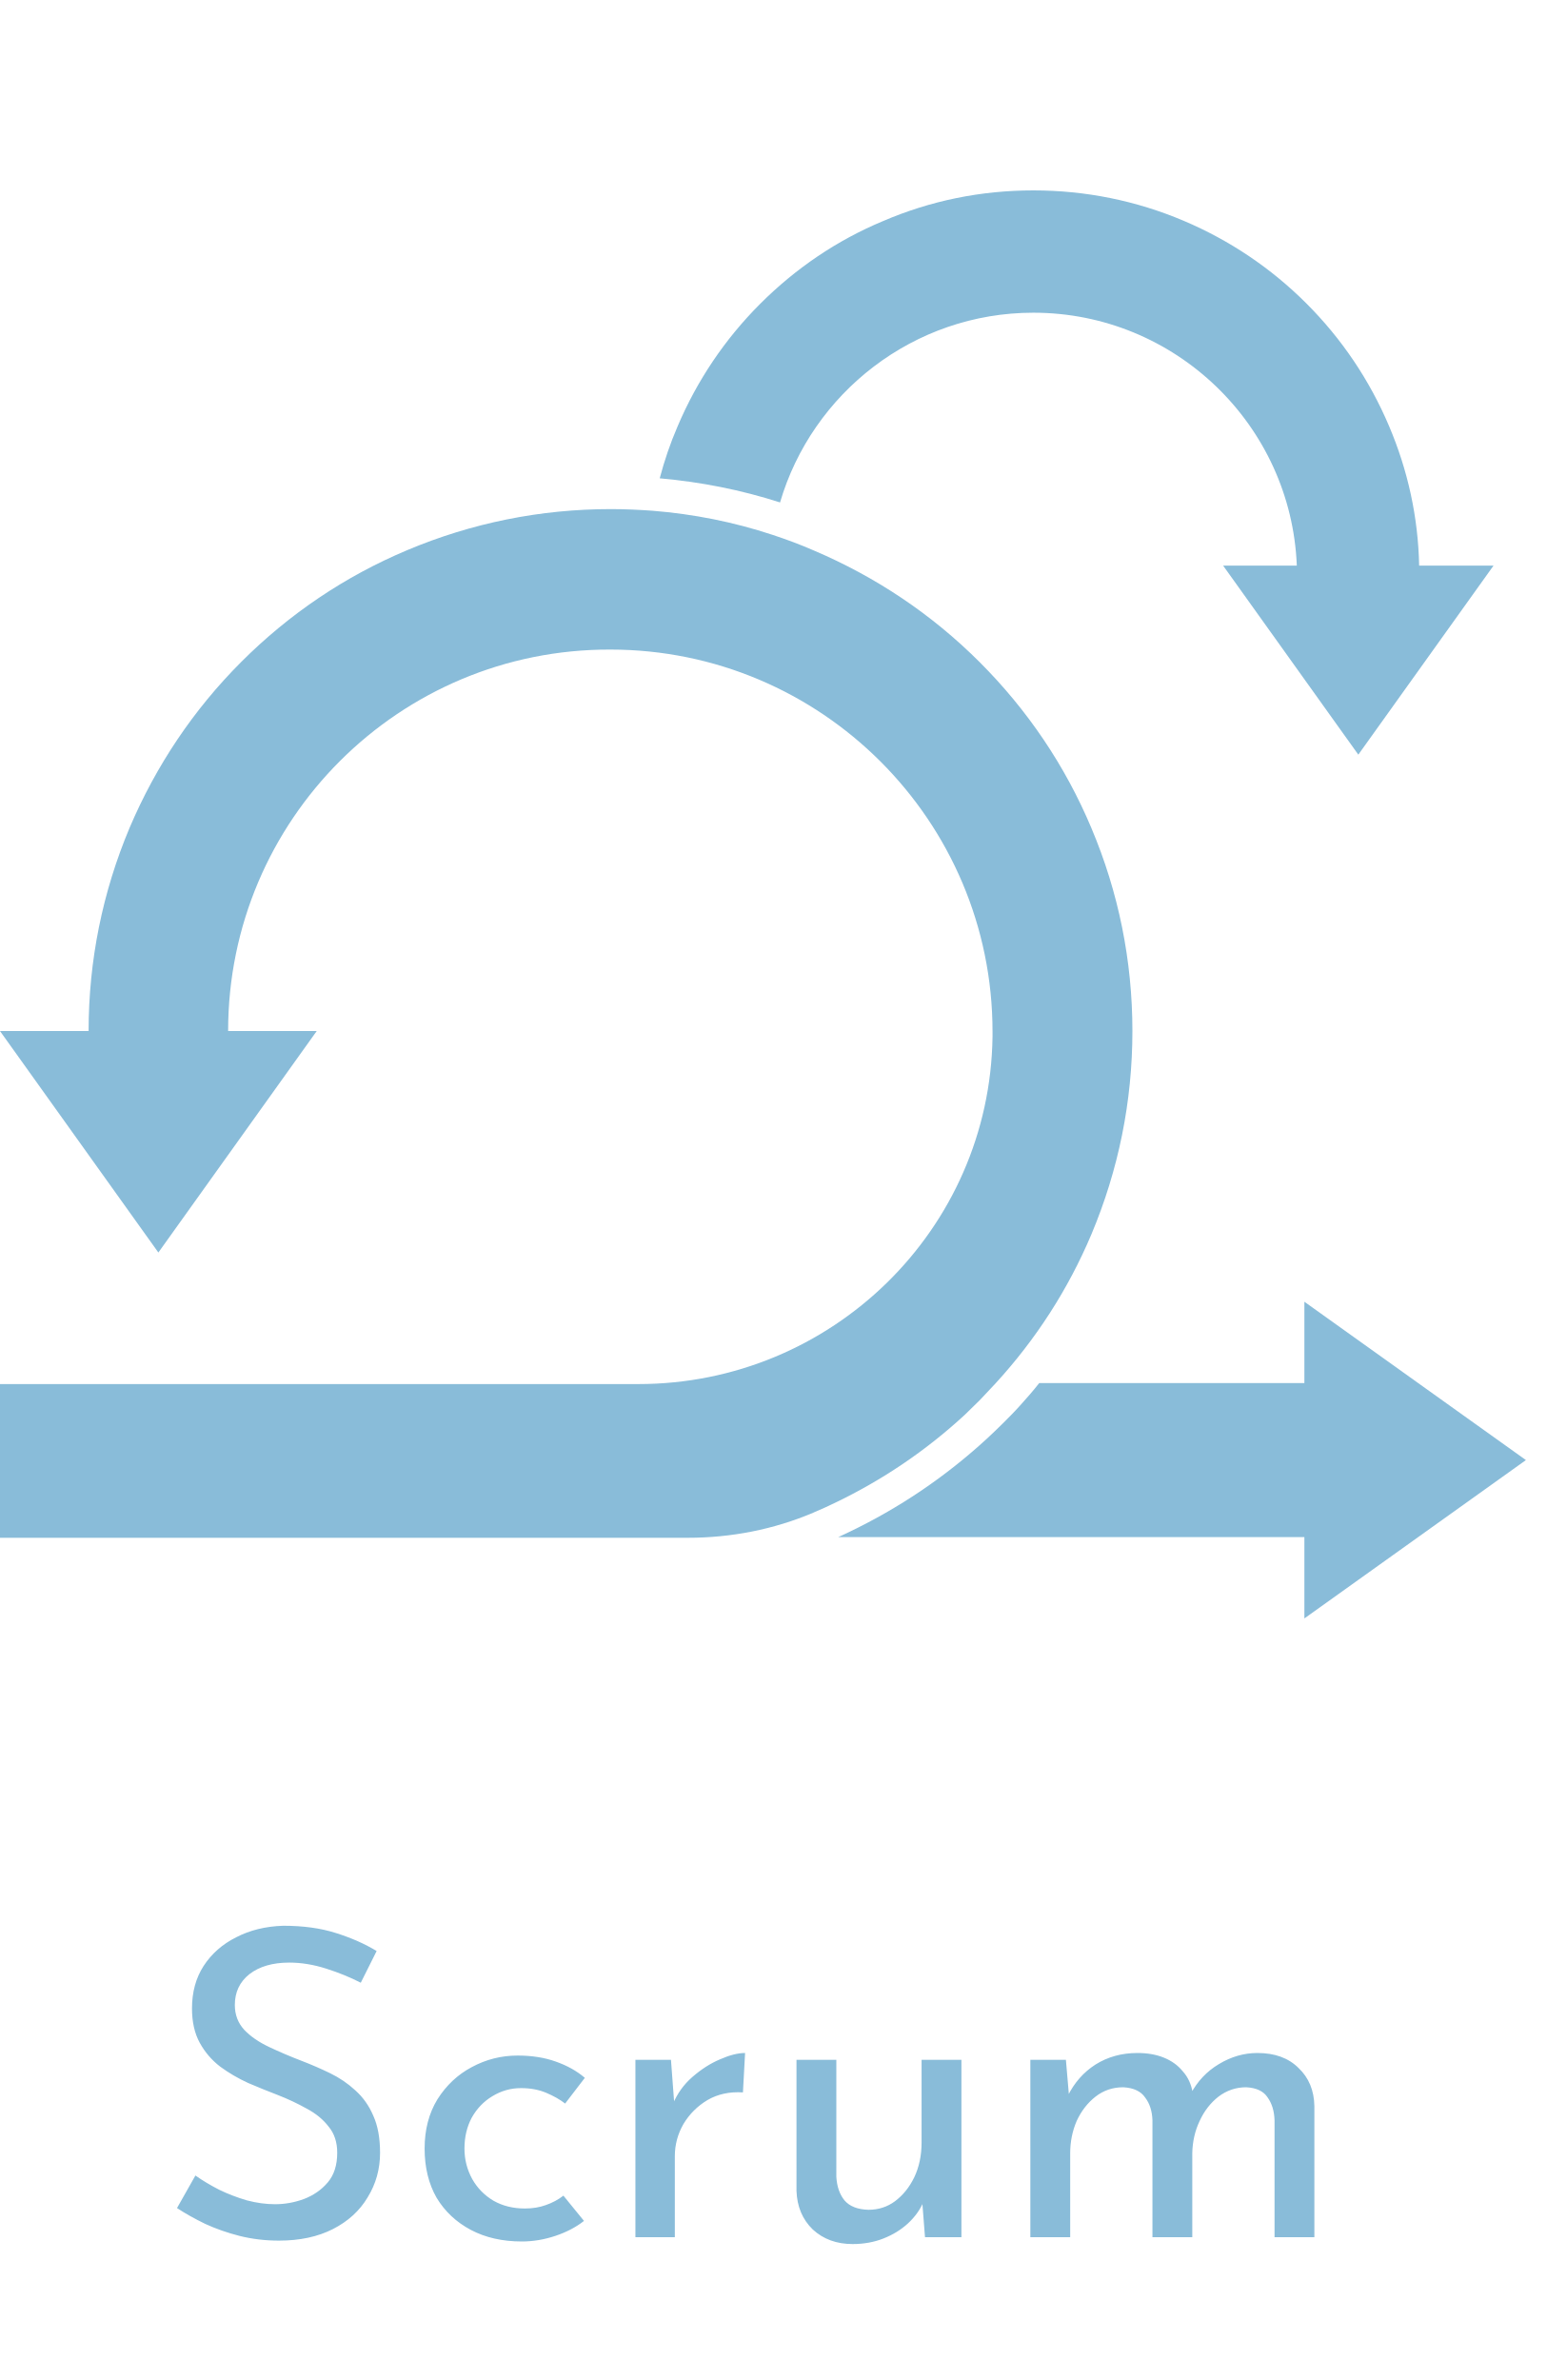
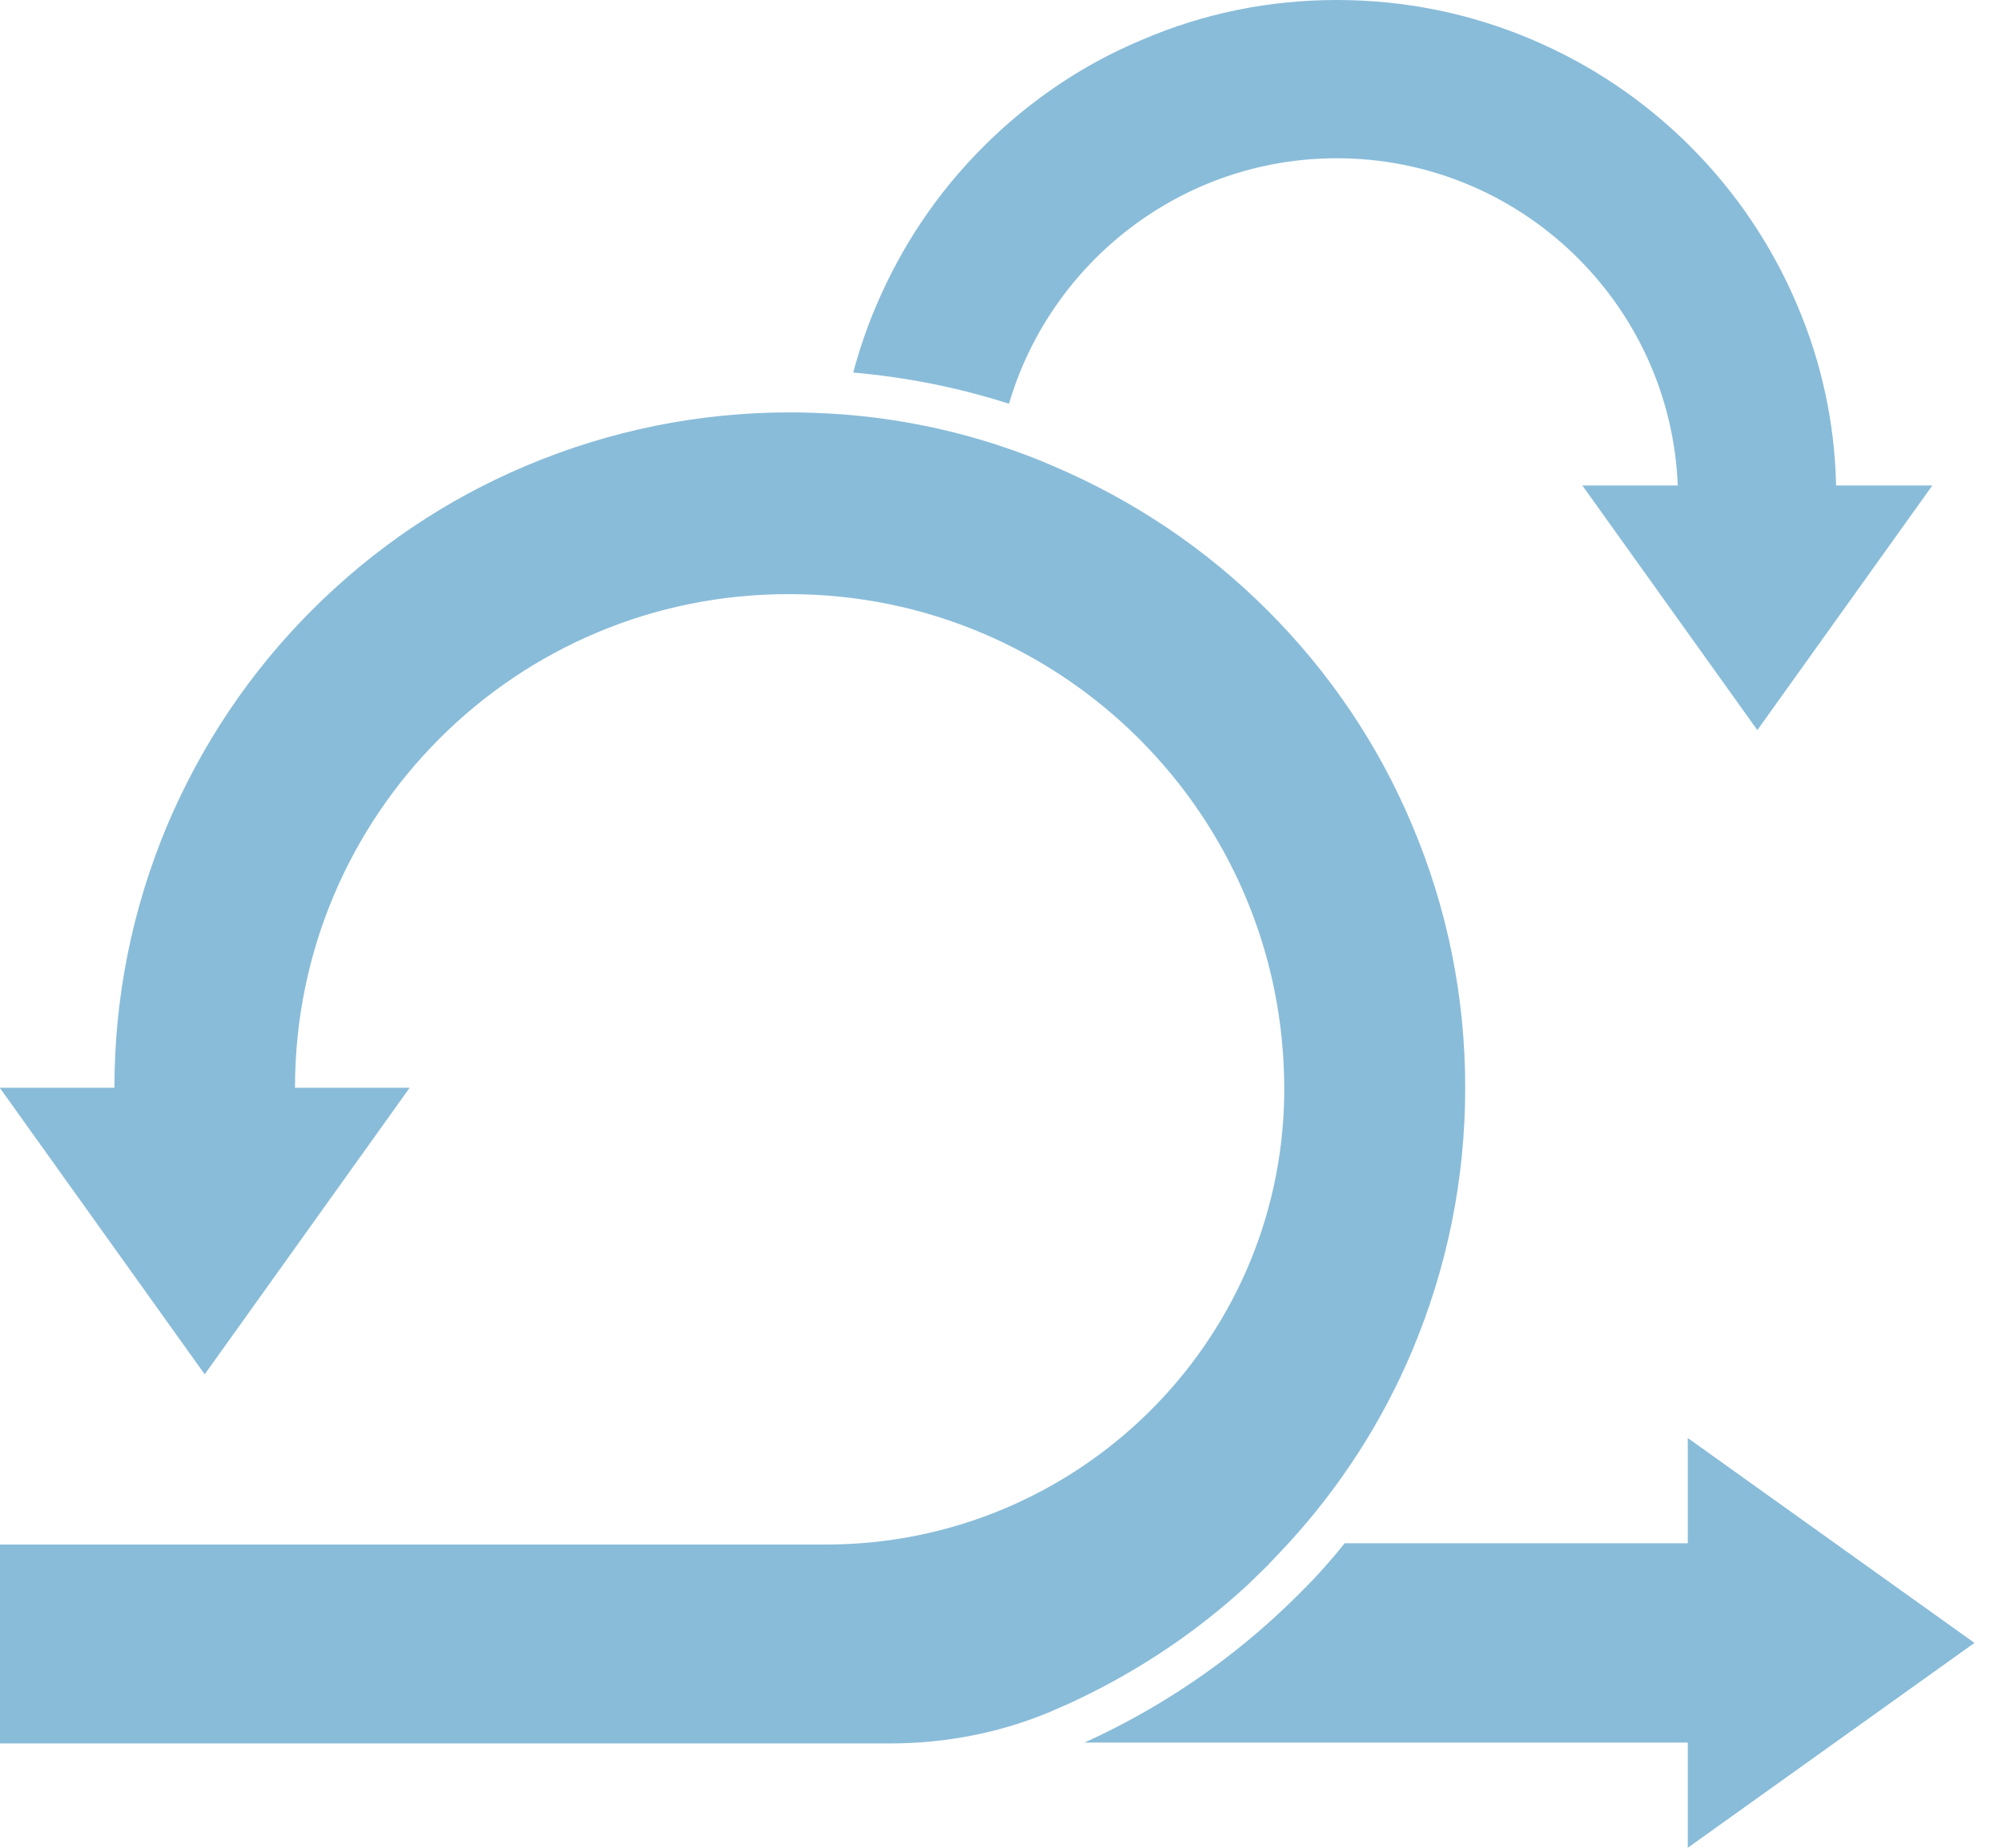
- <svg xmlns="http://www.w3.org/2000/svg" width="65" height="100" viewBox="0 0 65 100" fill="none">
-   <path fill-rule="evenodd" clip-rule="evenodd" d="M62.754 23.764L57.072 31.708L51.391 23.764H54.488C54.252 17.861 49.376 13.139 43.417 13.139C38.388 13.139 34.123 16.514 32.775 21.111C31.136 20.583 29.441 20.25 27.719 20.097C27.913 19.361 28.163 18.625 28.469 17.917C29.288 15.986 30.456 14.25 31.942 12.764C33.428 11.278 35.165 10.097 37.096 9.292C39.096 8.431 41.222 8 43.417 8C45.611 8 47.737 8.431 49.737 9.278C51.668 10.097 53.405 11.264 54.891 12.75C56.378 14.236 57.545 15.972 58.364 17.903C59.156 19.764 59.587 21.736 59.628 23.764H62.754Z" fill="#89BCD9" />
-   <path fill-rule="evenodd" clip-rule="evenodd" d="M54.806 68.001V64.584H35.219C35.358 64.515 35.497 64.459 35.636 64.39C37.761 63.376 39.72 62.056 41.47 60.445C41.706 60.223 41.928 60.015 42.137 59.806C42.373 59.57 42.623 59.32 42.859 59.056C43.137 58.751 43.415 58.431 43.665 58.112H54.806V54.695L64.114 61.348L54.806 68.001Z" fill="#89BCD9" />
-   <path fill-rule="evenodd" clip-rule="evenodd" d="M47.58 43.321C47.58 46.279 46.996 49.154 45.857 51.863C44.885 54.168 43.523 56.279 41.828 58.127C41.606 58.363 41.384 58.599 41.162 58.835C40.953 59.043 40.745 59.238 40.537 59.446C38.897 60.96 37.064 62.196 35.063 63.154C34.785 63.293 34.494 63.418 34.202 63.543C34.188 63.543 34.188 63.557 34.174 63.557C32.507 64.266 30.715 64.613 28.895 64.613H0V58.154H26.825C34.938 58.154 41.592 51.668 41.703 43.557C41.703 43.488 41.703 43.418 41.703 43.349C41.703 34.488 34.508 27.293 25.644 27.293C16.781 27.266 9.585 34.446 9.585 43.321H13.308L6.654 52.627L0 43.321H3.723C3.723 40.363 4.306 37.488 5.446 34.779C6.557 32.168 8.127 29.821 10.141 27.807C12.155 25.793 14.503 24.21 17.115 23.113C19.824 21.974 22.699 21.391 25.658 21.391C26.256 21.391 26.839 21.418 27.423 21.46C29.145 21.599 30.826 21.932 32.465 22.474C33.049 22.668 33.618 22.877 34.188 23.127C36.8 24.238 39.147 25.807 41.162 27.821C43.176 29.835 44.76 32.182 45.857 34.793C46.996 37.488 47.58 40.363 47.58 43.321Z" fill="#89BCD9" />
-   <path d="M15.159 83.308C14.715 83.08 14.229 82.882 13.701 82.714C13.173 82.546 12.657 82.462 12.153 82.462C11.457 82.462 10.899 82.624 10.479 82.948C10.071 83.272 9.867 83.704 9.867 84.244C9.867 84.652 9.999 85 10.263 85.288C10.527 85.564 10.875 85.804 11.307 86.008C11.739 86.212 12.189 86.404 12.657 86.584C13.065 86.74 13.467 86.914 13.863 87.106C14.259 87.298 14.613 87.538 14.925 87.826C15.249 88.114 15.501 88.468 15.681 88.888C15.873 89.308 15.969 89.83 15.969 90.454C15.969 91.138 15.795 91.762 15.447 92.326C15.111 92.89 14.625 93.334 13.989 93.658C13.353 93.982 12.597 94.144 11.721 94.144C11.145 94.144 10.593 94.078 10.065 93.946C9.549 93.814 9.069 93.646 8.625 93.442C8.181 93.226 7.785 93.004 7.437 92.776L8.211 91.408C8.499 91.612 8.829 91.81 9.201 92.002C9.573 92.182 9.963 92.332 10.371 92.452C10.779 92.56 11.175 92.614 11.559 92.614C11.967 92.614 12.369 92.542 12.765 92.398C13.173 92.242 13.509 92.008 13.773 91.696C14.037 91.384 14.169 90.97 14.169 90.454C14.169 90.01 14.049 89.644 13.809 89.356C13.581 89.056 13.275 88.804 12.891 88.6C12.507 88.384 12.099 88.192 11.667 88.024C11.259 87.868 10.845 87.7 10.425 87.52C10.005 87.328 9.615 87.1 9.255 86.836C8.895 86.56 8.607 86.224 8.391 85.828C8.175 85.432 8.067 84.952 8.067 84.388C8.067 83.704 8.229 83.11 8.553 82.606C8.889 82.09 9.345 81.688 9.921 81.4C10.497 81.1 11.157 80.938 11.901 80.914C12.741 80.914 13.479 81.016 14.115 81.22C14.763 81.424 15.333 81.676 15.825 81.976L15.159 83.308ZM24.537 93.316C24.201 93.58 23.799 93.79 23.331 93.946C22.863 94.102 22.395 94.18 21.927 94.18C21.111 94.18 20.397 94.018 19.785 93.694C19.173 93.37 18.693 92.92 18.345 92.344C18.009 91.756 17.841 91.066 17.841 90.274C17.841 89.482 18.021 88.792 18.381 88.204C18.753 87.616 19.233 87.166 19.821 86.854C20.421 86.53 21.063 86.368 21.747 86.368C22.347 86.368 22.881 86.452 23.349 86.62C23.829 86.788 24.237 87.016 24.573 87.304L23.745 88.384C23.529 88.216 23.265 88.066 22.953 87.934C22.641 87.802 22.287 87.736 21.891 87.736C21.459 87.736 21.057 87.85 20.685 88.078C20.325 88.294 20.037 88.594 19.821 88.978C19.617 89.362 19.515 89.794 19.515 90.274C19.515 90.73 19.623 91.156 19.839 91.552C20.055 91.936 20.355 92.242 20.739 92.47C21.123 92.686 21.561 92.794 22.053 92.794C22.377 92.794 22.671 92.746 22.935 92.65C23.211 92.554 23.457 92.422 23.673 92.254L24.537 93.316ZM28.192 86.548L28.354 88.708L28.264 88.42C28.456 87.964 28.732 87.58 29.092 87.268C29.464 86.944 29.848 86.698 30.244 86.53C30.652 86.35 31.006 86.26 31.306 86.26L31.216 87.916C30.652 87.88 30.154 87.988 29.722 88.24C29.302 88.492 28.966 88.828 28.714 89.248C28.474 89.668 28.354 90.118 28.354 90.598V94H26.698V86.548H28.192ZM35.824 94.288C35.152 94.288 34.594 94.084 34.15 93.676C33.718 93.256 33.49 92.716 33.466 92.056V86.548H35.14V91.462C35.164 91.87 35.278 92.2 35.482 92.452C35.698 92.704 36.034 92.836 36.49 92.848C36.91 92.848 37.282 92.728 37.606 92.488C37.942 92.236 38.212 91.9 38.416 91.48C38.62 91.048 38.722 90.562 38.722 90.022V86.548H40.396V94H38.866L38.722 92.164L38.812 92.488C38.668 92.836 38.446 93.148 38.146 93.424C37.858 93.688 37.516 93.898 37.12 94.054C36.724 94.21 36.292 94.288 35.824 94.288ZM44.786 86.548L44.93 88.222L44.858 88.078C45.134 87.514 45.524 87.07 46.028 86.746C46.544 86.422 47.132 86.26 47.792 86.26C48.212 86.26 48.584 86.326 48.908 86.458C49.232 86.59 49.496 86.782 49.7 87.034C49.916 87.274 50.054 87.574 50.114 87.934L50.024 87.988C50.312 87.448 50.708 87.028 51.212 86.728C51.728 86.416 52.268 86.26 52.832 86.26C53.564 86.26 54.14 86.47 54.56 86.89C54.992 87.298 55.214 87.832 55.226 88.492V94H53.552V89.086C53.54 88.702 53.444 88.384 53.264 88.132C53.096 87.868 52.796 87.724 52.364 87.7C51.932 87.7 51.542 87.832 51.194 88.096C50.858 88.36 50.594 88.702 50.402 89.122C50.21 89.53 50.108 89.974 50.096 90.454V94H48.422V89.086C48.41 88.702 48.308 88.384 48.116 88.132C47.936 87.868 47.63 87.724 47.198 87.7C46.754 87.7 46.364 87.832 46.028 88.096C45.692 88.36 45.428 88.702 45.236 89.122C45.056 89.542 44.966 89.992 44.966 90.472V94H43.292V86.548H44.786Z" fill="#89BCD9" />
+ <svg xmlns="http://www.w3.org/2000/svg" width="65" height="60" viewBox="0 0 65 60" fill="none">
+   <path fill-rule="evenodd" clip-rule="evenodd" d="M62.739 15.764L57.057 23.708L51.375 15.764H54.473C54.237 9.861 49.361 5.139 43.401 5.139C38.372 5.139 34.107 8.514 32.76 13.111C31.12 12.583 29.426 12.25 27.703 12.097C27.898 11.361 28.148 10.625 28.453 9.917C29.273 7.986 30.44 6.25 31.926 4.764C33.413 3.278 35.149 2.097 37.08 1.292C39.081 0.431 41.206 0 43.401 0C45.596 0 47.721 0.431 49.722 1.278C51.653 2.097 53.389 3.264 54.876 4.75C56.362 6.236 57.529 7.972 58.349 9.903C59.141 11.764 59.571 13.736 59.613 15.764H62.739Z" fill="#89BCD9" />
+   <path fill-rule="evenodd" clip-rule="evenodd" d="M54.798 60.001V56.584H35.211C35.35 56.515 35.489 56.459 35.628 56.39C37.753 55.376 39.712 54.056 41.462 52.445C41.699 52.223 41.921 52.015 42.129 51.806C42.365 51.57 42.615 51.32 42.852 51.056C43.129 50.751 43.407 50.431 43.657 50.112H54.798V46.695L64.106 53.348L54.798 60.001Z" fill="#89BCD9" />
+   <path fill-rule="evenodd" clip-rule="evenodd" d="M47.572 35.321C47.572 38.279 46.989 41.154 45.849 43.863C44.877 46.168 43.516 48.279 41.821 50.127C41.598 50.363 41.376 50.599 41.154 50.835C40.946 51.043 40.737 51.238 40.529 51.446C38.889 52.96 37.056 54.196 35.055 55.154C34.778 55.293 34.486 55.418 34.194 55.543C34.18 55.543 34.18 55.557 34.166 55.557C32.499 56.266 30.707 56.613 28.887 56.613H-0.008V50.154H26.817C34.93 50.154 41.584 43.668 41.696 35.557C41.696 35.488 41.696 35.418 41.696 35.349C41.696 26.488 34.5 19.293 25.637 19.293C16.774 19.266 9.578 26.446 9.578 35.321H13.301L6.646 44.627L-0.008 35.321H3.715C3.715 32.363 4.299 29.488 5.438 26.779C6.549 24.168 8.119 21.821 10.133 19.807C12.148 17.793 14.495 16.21 17.107 15.113C19.816 13.974 22.692 13.391 25.651 13.391C26.248 13.391 26.831 13.418 27.415 13.46C29.137 13.599 30.818 13.932 32.458 14.474C33.041 14.668 33.611 14.877 34.18 15.127C36.792 16.238 39.14 17.807 41.154 19.821C43.168 21.835 44.752 24.182 45.849 26.793C46.989 29.488 47.572 32.363 47.572 35.321Z" fill="#89BCD9" />
</svg>
